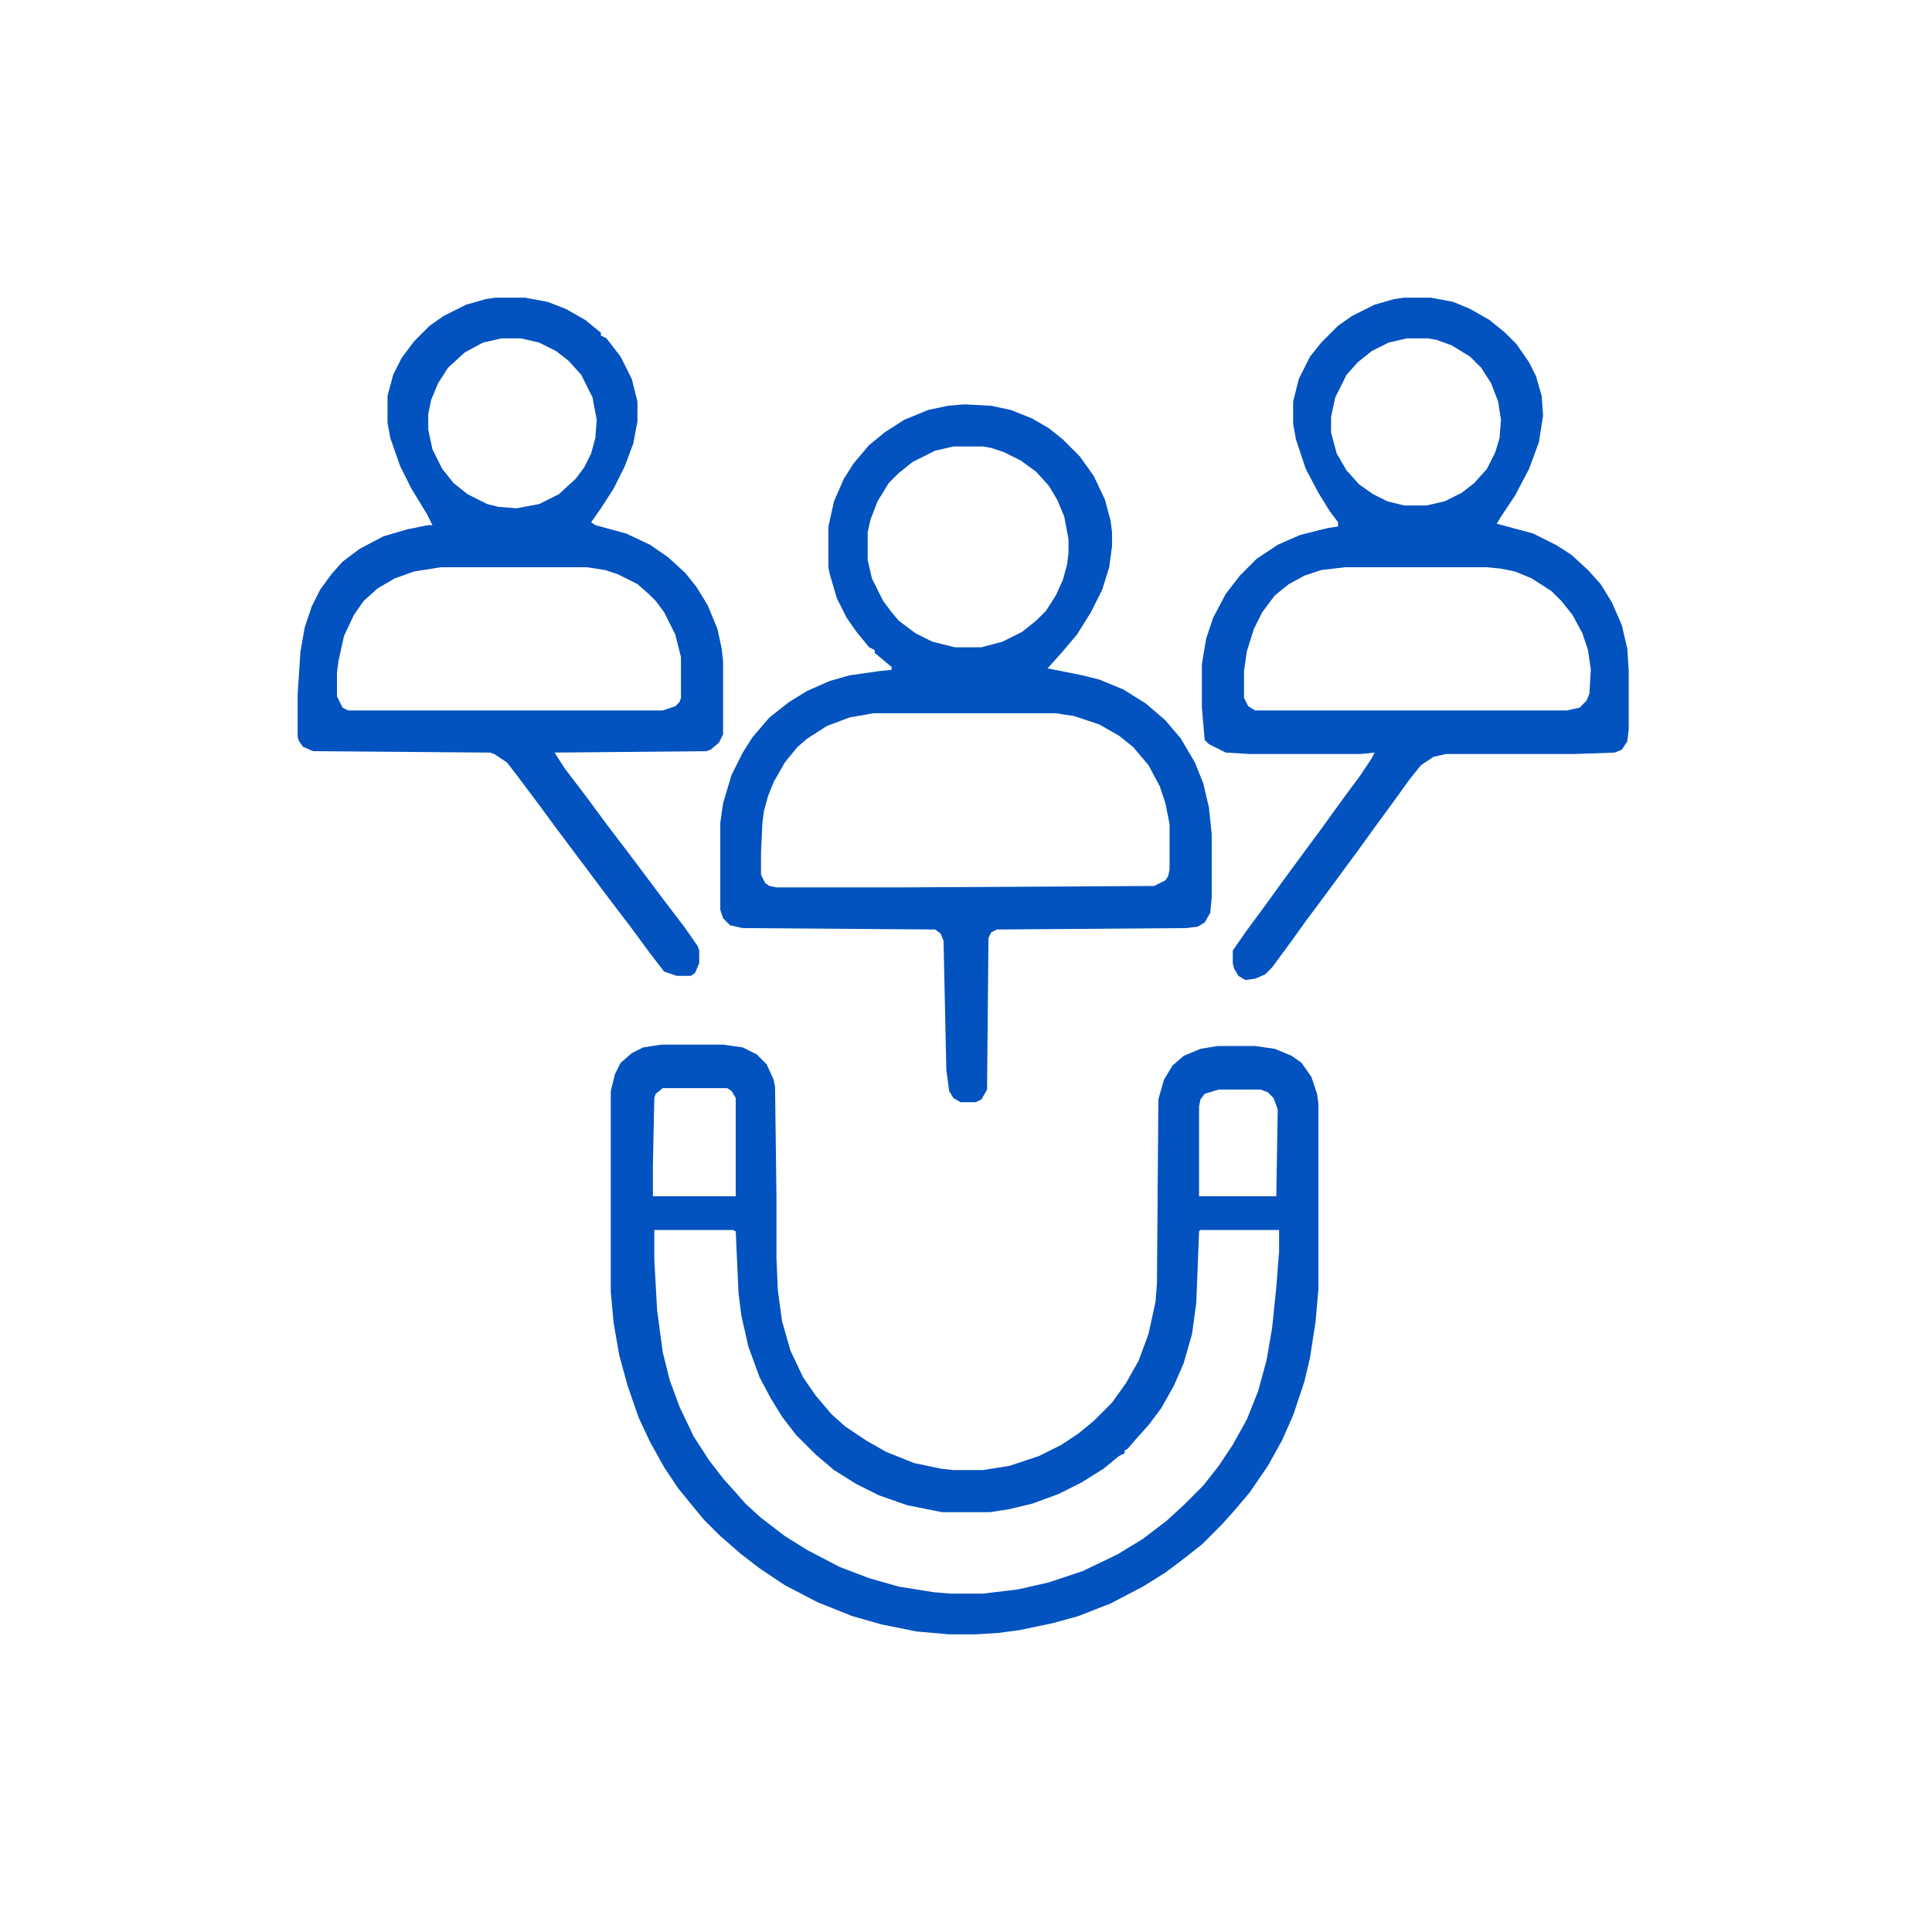
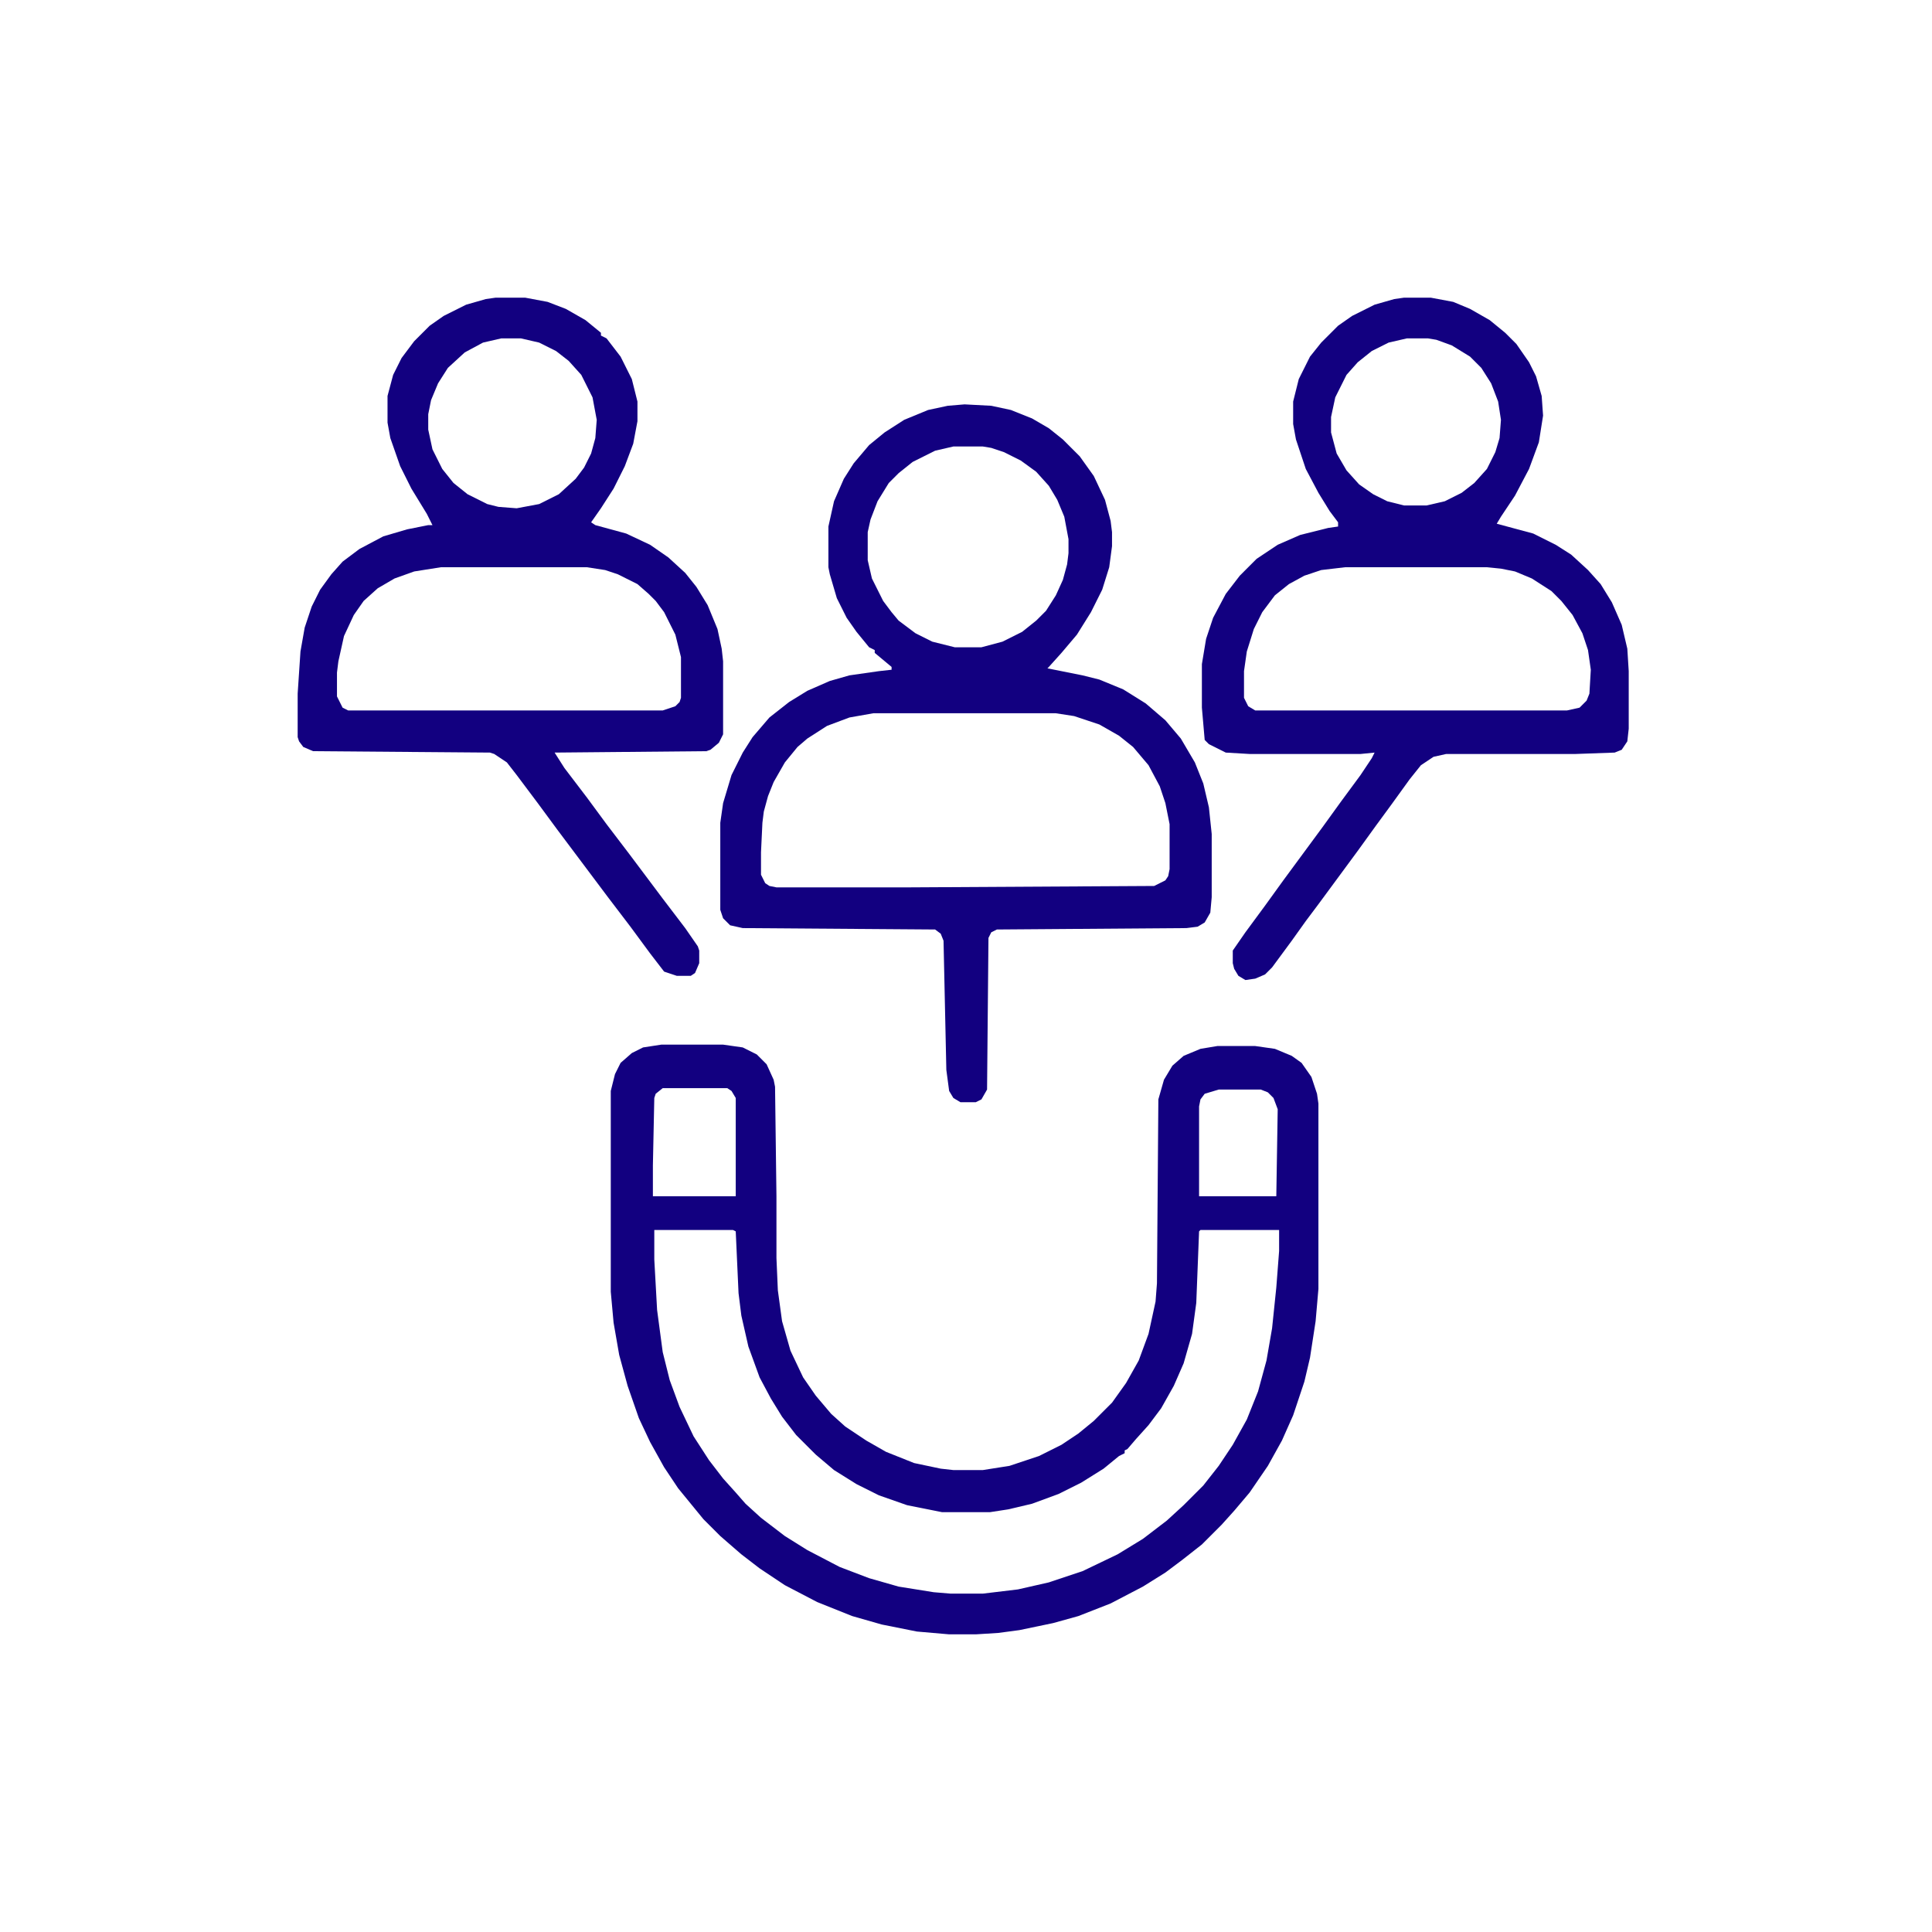
- <svg xmlns="http://www.w3.org/2000/svg" version="1.1" viewBox="0 0 1376 1376" width="1280" height="1280">
-   <path transform="translate(471,744)" d="m0 0h44l14 2 10 5 7 7 5 11 1 5 1 78v44l1 23 3 22 6 21 9 19 9 13 11 13 10 9 15 10 14 8 20 8 19 4 9 1h21l19-3 21-7 16-8 12-8 11-9 13-13 10-14 9-16 7-19 5-23 1-13 1-131 4-14 6-10 8-7 12-5 12-2h27l14 2 12 5 7 5 7 10 4 12 1 7v132l-2 23-4 26-4 17-8 24-8 18-10 18-13 19-11 13-9 10-14 14-14 11-12 9-16 10-23 12-23 9-18 5-24 5-15 2-16 1h-19l-23-2-25-5-21-6-25-10-23-12-18-12-13-10-15-13-12-12-18-22-10-15-10-18-8-17-8-23-6-22-4-23-2-22v-143l3-12 4-8 8-7 8-4zm1 31-5 4-1 3-1 48v22h59v-70l-3-5-3-2zm396 1-10 3-3 4-1 5v64h55l1-62-3-8-4-4-5-2zm-402 100v21l2 36 4 30 5 20 7 19 10 21 11 17 10 13 9 10 7 8 11 10 17 13 16 10 23 12 21 8 21 6 25 4 12 1h23l25-3 22-5 24-8 25-12 18-11 17-13 12-11 14-14 11-14 10-15 10-18 8-20 6-22 4-23 3-29 2-26v-15h-56l-1 1-2 51-3 22-6 21-7 16-9 16-9 12-9 10-6 7-2 1v2l-4 2-11 9-16 10-16 8-19 7-17 4-13 2h-34l-25-5-20-7-16-8-16-10-13-11-14-14-10-13-8-13-8-15-8-22-5-22-2-16-2-44-2-1z" fill="#0252BF" />
-   <path transform="translate(687,288)" d="m0 0 19 1 14 3 15 6 12 7 10 8 12 12 10 14 8 17 4 15 1 8v10l-2 15-5 16-8 16-10 16-11 13-9 10-1 1 25 5 12 3 17 7 16 10 14 12 11 13 10 17 6 15 4 17 2 19v45l-1 11-4 7-5 3-8 1-135 1-4 2-2 4-1 108-4 7-4 2h-11l-5-3-3-5-2-15-2-92-2-5-4-3-137-1-9-2-5-5-2-6v-62l2-14 6-20 8-16 7-11 12-14 14-11 13-8 16-7 14-4 21-3 9-1v-2l-12-10v-2l-4-2-9-11-7-10-7-14-5-17-1-5v-29l4-18 7-16 7-11 11-13 11-9 14-9 17-7 14-3zm-8 30-13 3-16 8-10 8-7 7-8 13-5 13-2 9v20l3 13 8 16 6 8 5 6 12 9 12 6 16 4h19l15-4 14-7 10-8 7-7 7-11 5-11 3-11 1-8v-10l-3-16-5-12-6-10-9-10-11-8-12-6-9-3-6-1zm-57 190-17 3-16 6-14 9-7 6-9 11-8 14-4 10-3 11-1 8-1 21v16l3 6 3 2 5 1h94l175-1 8-4 2-3 1-5v-32l-3-15-4-12-8-15-11-13-10-8-14-8-18-6-13-2z" fill="#0252BF" />
-   <path transform="translate(1e3 212)" d="m0 0h19l16 3 12 5 14 8 11 9 8 8 9 13 5 10 4 14 1 14-3 19-7 19-10 19-10 15-3 5 26 7 16 8 11 7 12 11 9 10 8 13 7 16 4 17 1 16v41l-1 9-4 6-5 2-28 1h-92l-9 2-9 6-8 10-13 18-11 15-13 18-28 38-9 12-10 14-14 19-5 5-7 3-7 1-5-3-3-5-1-4v-9l9-13 14-19 13-18 28-38 13-18 14-19 8-12 2-4-10 1h-79l-17-1-12-6-3-3-2-23v-31l3-18 5-15 9-17 10-13 12-12 15-10 16-7 20-5 7-1v-3l-6-8-8-13-9-17-7-21-2-11v-16l4-16 8-16 8-10 12-12 10-7 16-8 14-4zm2 29-13 3-12 6-10 8-8 9-8 16-3 14v11l4 15 7 12 9 10 10 7 10 5 12 3h16l13-3 12-6 9-7 9-10 6-12 3-10 1-13-2-13-5-13-7-11-8-8-13-8-11-4-6-1zm-44 163-17 2-12 4-11 6-10 8-9 12-6 12-5 16-2 14v19l3 6 5 3h222l9-2 5-5 2-5 1-17-2-14-4-12-7-13-8-10-7-7-14-9-12-5-10-2-10-1z" fill="#0252BF" />
-   <path transform="translate(353,212)" d="m0 0h21l16 3 13 5 14 8 11 9v2l4 2 10 13 8 16 4 16v14l-3 16-6 16-8 16-9 14-7 10 3 2 22 6 17 8 13 9 12 11 8 10 8 13 7 17 3 14 1 9v52l-3 6-6 5-3 1-108 1 7 11 16 21 14 19 16 21 24 32 16 21 9 13 1 3v9l-3 7-3 2h-10l-9-3-10-13-14-19-16-21-36-48-14-19-15-20-7-9-9-6-3-1-126-1-7-3-3-4-1-3v-31l2-30 3-17 5-15 6-12 8-11 8-9 12-9 17-9 17-5 15-3h3l-4-8-11-18-8-16-7-20-2-11v-19l4-15 6-12 9-12 11-11 10-7 16-8 14-4zm4 29-13 3-13 7-12 11-7 11-5 12-2 10v11l3 14 7 14 8 10 10 8 14 7 8 2 13 1 16-3 14-7 12-11 6-8 5-10 3-11 1-13-3-16-8-16-9-10-9-7-12-6-13-3zm-43 163-19 3-14 5-12 7-10 9-7 10-7 15-4 18-1 8v17l4 8 4 2h224l9-3 3-3 1-3v-29l-4-16-8-16-6-8-5-5-8-7-14-7-9-3-13-2z" fill="#0252BF" />
+ <svg xmlns="http://www.w3.org/2000/svg" version="1.1" viewBox="0 0 1376 1376" width="150" height="150">
+   <path transform="translate(471,744)" d="m0 0h44l14 2 10 5 7 7 5 11 1 5 1 78v44l1 23 3 22 6 21 9 19 9 13 11 13 10 9 15 10 14 8 20 8 19 4 9 1h21l19-3 21-7 16-8 12-8 11-9 13-13 10-14 9-16 7-19 5-23 1-13 1-131 4-14 6-10 8-7 12-5 12-2h27l14 2 12 5 7 5 7 10 4 12 1 7v132l-2 23-4 26-4 17-8 24-8 18-10 18-13 19-11 13-9 10-14 14-14 11-12 9-16 10-23 12-23 9-18 5-24 5-15 2-16 1h-19l-23-2-25-5-21-6-25-10-23-12-18-12-13-10-15-13-12-12-18-22-10-15-10-18-8-17-8-23-6-22-4-23-2-22v-143l3-12 4-8 8-7 8-4zm1 31-5 4-1 3-1 48v22h59v-70l-3-5-3-2zm396 1-10 3-3 4-1 5v64h55l1-62-3-8-4-4-5-2zm-402 100v21l2 36 4 30 5 20 7 19 10 21 11 17 10 13 9 10 7 8 11 10 17 13 16 10 23 12 21 8 21 6 25 4 12 1h23l25-3 22-5 24-8 25-12 18-11 17-13 12-11 14-14 11-14 10-15 10-18 8-20 6-22 4-23 3-29 2-26v-15h-56l-1 1-2 51-3 22-6 21-7 16-9 16-9 12-9 10-6 7-2 1v2l-4 2-11 9-16 10-16 8-19 7-17 4-13 2h-34l-25-5-20-7-16-8-16-10-13-11-14-14-10-13-8-13-8-15-8-22-5-22-2-16-2-44-2-1z" fill="#120080" />
+   <path transform="translate(687,288)" d="m0 0 19 1 14 3 15 6 12 7 10 8 12 12 10 14 8 17 4 15 1 8v10l-2 15-5 16-8 16-10 16-11 13-9 10-1 1 25 5 12 3 17 7 16 10 14 12 11 13 10 17 6 15 4 17 2 19v45l-1 11-4 7-5 3-8 1-135 1-4 2-2 4-1 108-4 7-4 2h-11l-5-3-3-5-2-15-2-92-2-5-4-3-137-1-9-2-5-5-2-6v-62l2-14 6-20 8-16 7-11 12-14 14-11 13-8 16-7 14-4 21-3 9-1v-2l-12-10v-2l-4-2-9-11-7-10-7-14-5-17-1-5v-29l4-18 7-16 7-11 11-13 11-9 14-9 17-7 14-3zm-8 30-13 3-16 8-10 8-7 7-8 13-5 13-2 9v20l3 13 8 16 6 8 5 6 12 9 12 6 16 4h19l15-4 14-7 10-8 7-7 7-11 5-11 3-11 1-8v-10l-3-16-5-12-6-10-9-10-11-8-12-6-9-3-6-1zm-57 190-17 3-16 6-14 9-7 6-9 11-8 14-4 10-3 11-1 8-1 21v16l3 6 3 2 5 1h94l175-1 8-4 2-3 1-5v-32l-3-15-4-12-8-15-11-13-10-8-14-8-18-6-13-2z" fill="#120080" />
+   <path transform="translate(1e3 212)" d="m0 0h19l16 3 12 5 14 8 11 9 8 8 9 13 5 10 4 14 1 14-3 19-7 19-10 19-10 15-3 5 26 7 16 8 11 7 12 11 9 10 8 13 7 16 4 17 1 16v41l-1 9-4 6-5 2-28 1h-92l-9 2-9 6-8 10-13 18-11 15-13 18-28 38-9 12-10 14-14 19-5 5-7 3-7 1-5-3-3-5-1-4v-9l9-13 14-19 13-18 28-38 13-18 14-19 8-12 2-4-10 1h-79l-17-1-12-6-3-3-2-23v-31l3-18 5-15 9-17 10-13 12-12 15-10 16-7 20-5 7-1v-3l-6-8-8-13-9-17-7-21-2-11v-16l4-16 8-16 8-10 12-12 10-7 16-8 14-4zm2 29-13 3-12 6-10 8-8 9-8 16-3 14v11l4 15 7 12 9 10 10 7 10 5 12 3h16l13-3 12-6 9-7 9-10 6-12 3-10 1-13-2-13-5-13-7-11-8-8-13-8-11-4-6-1zm-44 163-17 2-12 4-11 6-10 8-9 12-6 12-5 16-2 14v19l3 6 5 3h222l9-2 5-5 2-5 1-17-2-14-4-12-7-13-8-10-7-7-14-9-12-5-10-2-10-1z" fill="#120080" />
+   <path transform="translate(353,212)" d="m0 0h21l16 3 13 5 14 8 11 9v2l4 2 10 13 8 16 4 16v14l-3 16-6 16-8 16-9 14-7 10 3 2 22 6 17 8 13 9 12 11 8 10 8 13 7 17 3 14 1 9v52l-3 6-6 5-3 1-108 1 7 11 16 21 14 19 16 21 24 32 16 21 9 13 1 3v9l-3 7-3 2h-10l-9-3-10-13-14-19-16-21-36-48-14-19-15-20-7-9-9-6-3-1-126-1-7-3-3-4-1-3v-31l2-30 3-17 5-15 6-12 8-11 8-9 12-9 17-9 17-5 15-3h3l-4-8-11-18-8-16-7-20-2-11v-19l4-15 6-12 9-12 11-11 10-7 16-8 14-4zm4 29-13 3-13 7-12 11-7 11-5 12-2 10v11l3 14 7 14 8 10 10 8 14 7 8 2 13 1 16-3 14-7 12-11 6-8 5-10 3-11 1-13-3-16-8-16-9-10-9-7-12-6-13-3zm-43 163-19 3-14 5-12 7-10 9-7 10-7 15-4 18-1 8v17l4 8 4 2h224l9-3 3-3 1-3v-29l-4-16-8-16-6-8-5-5-8-7-14-7-9-3-13-2z" fill="#120080" />
</svg>
